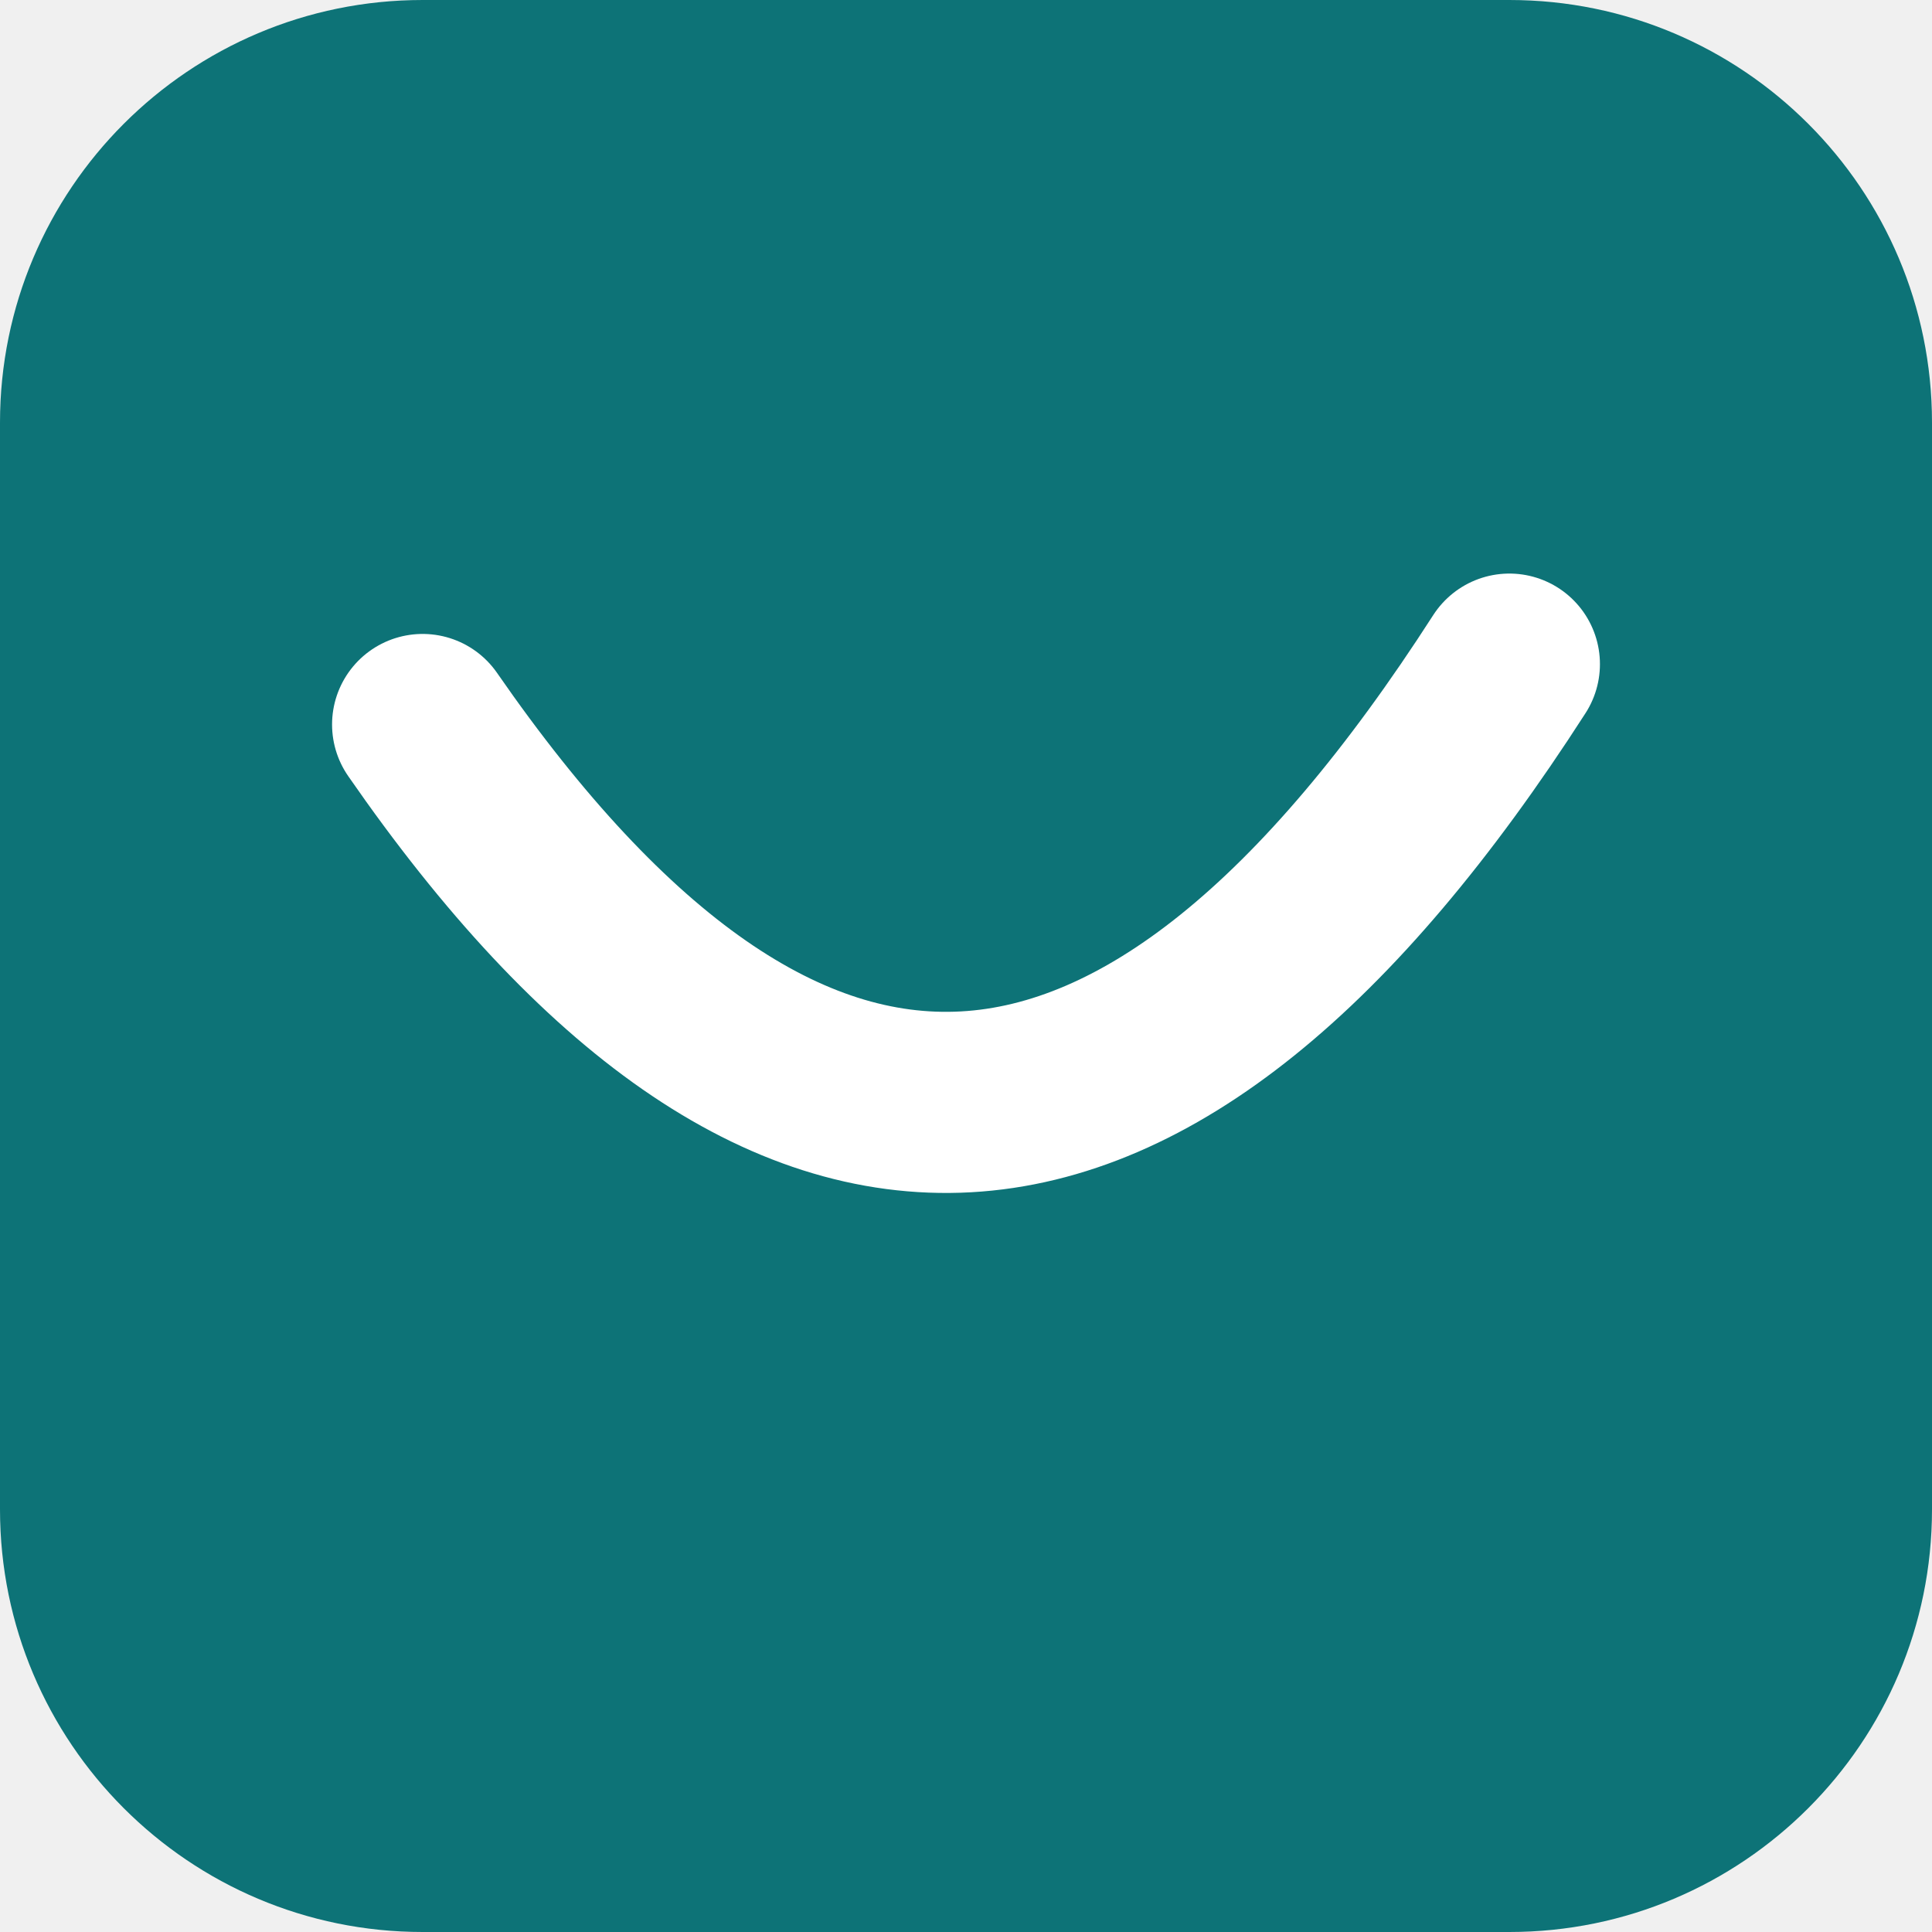
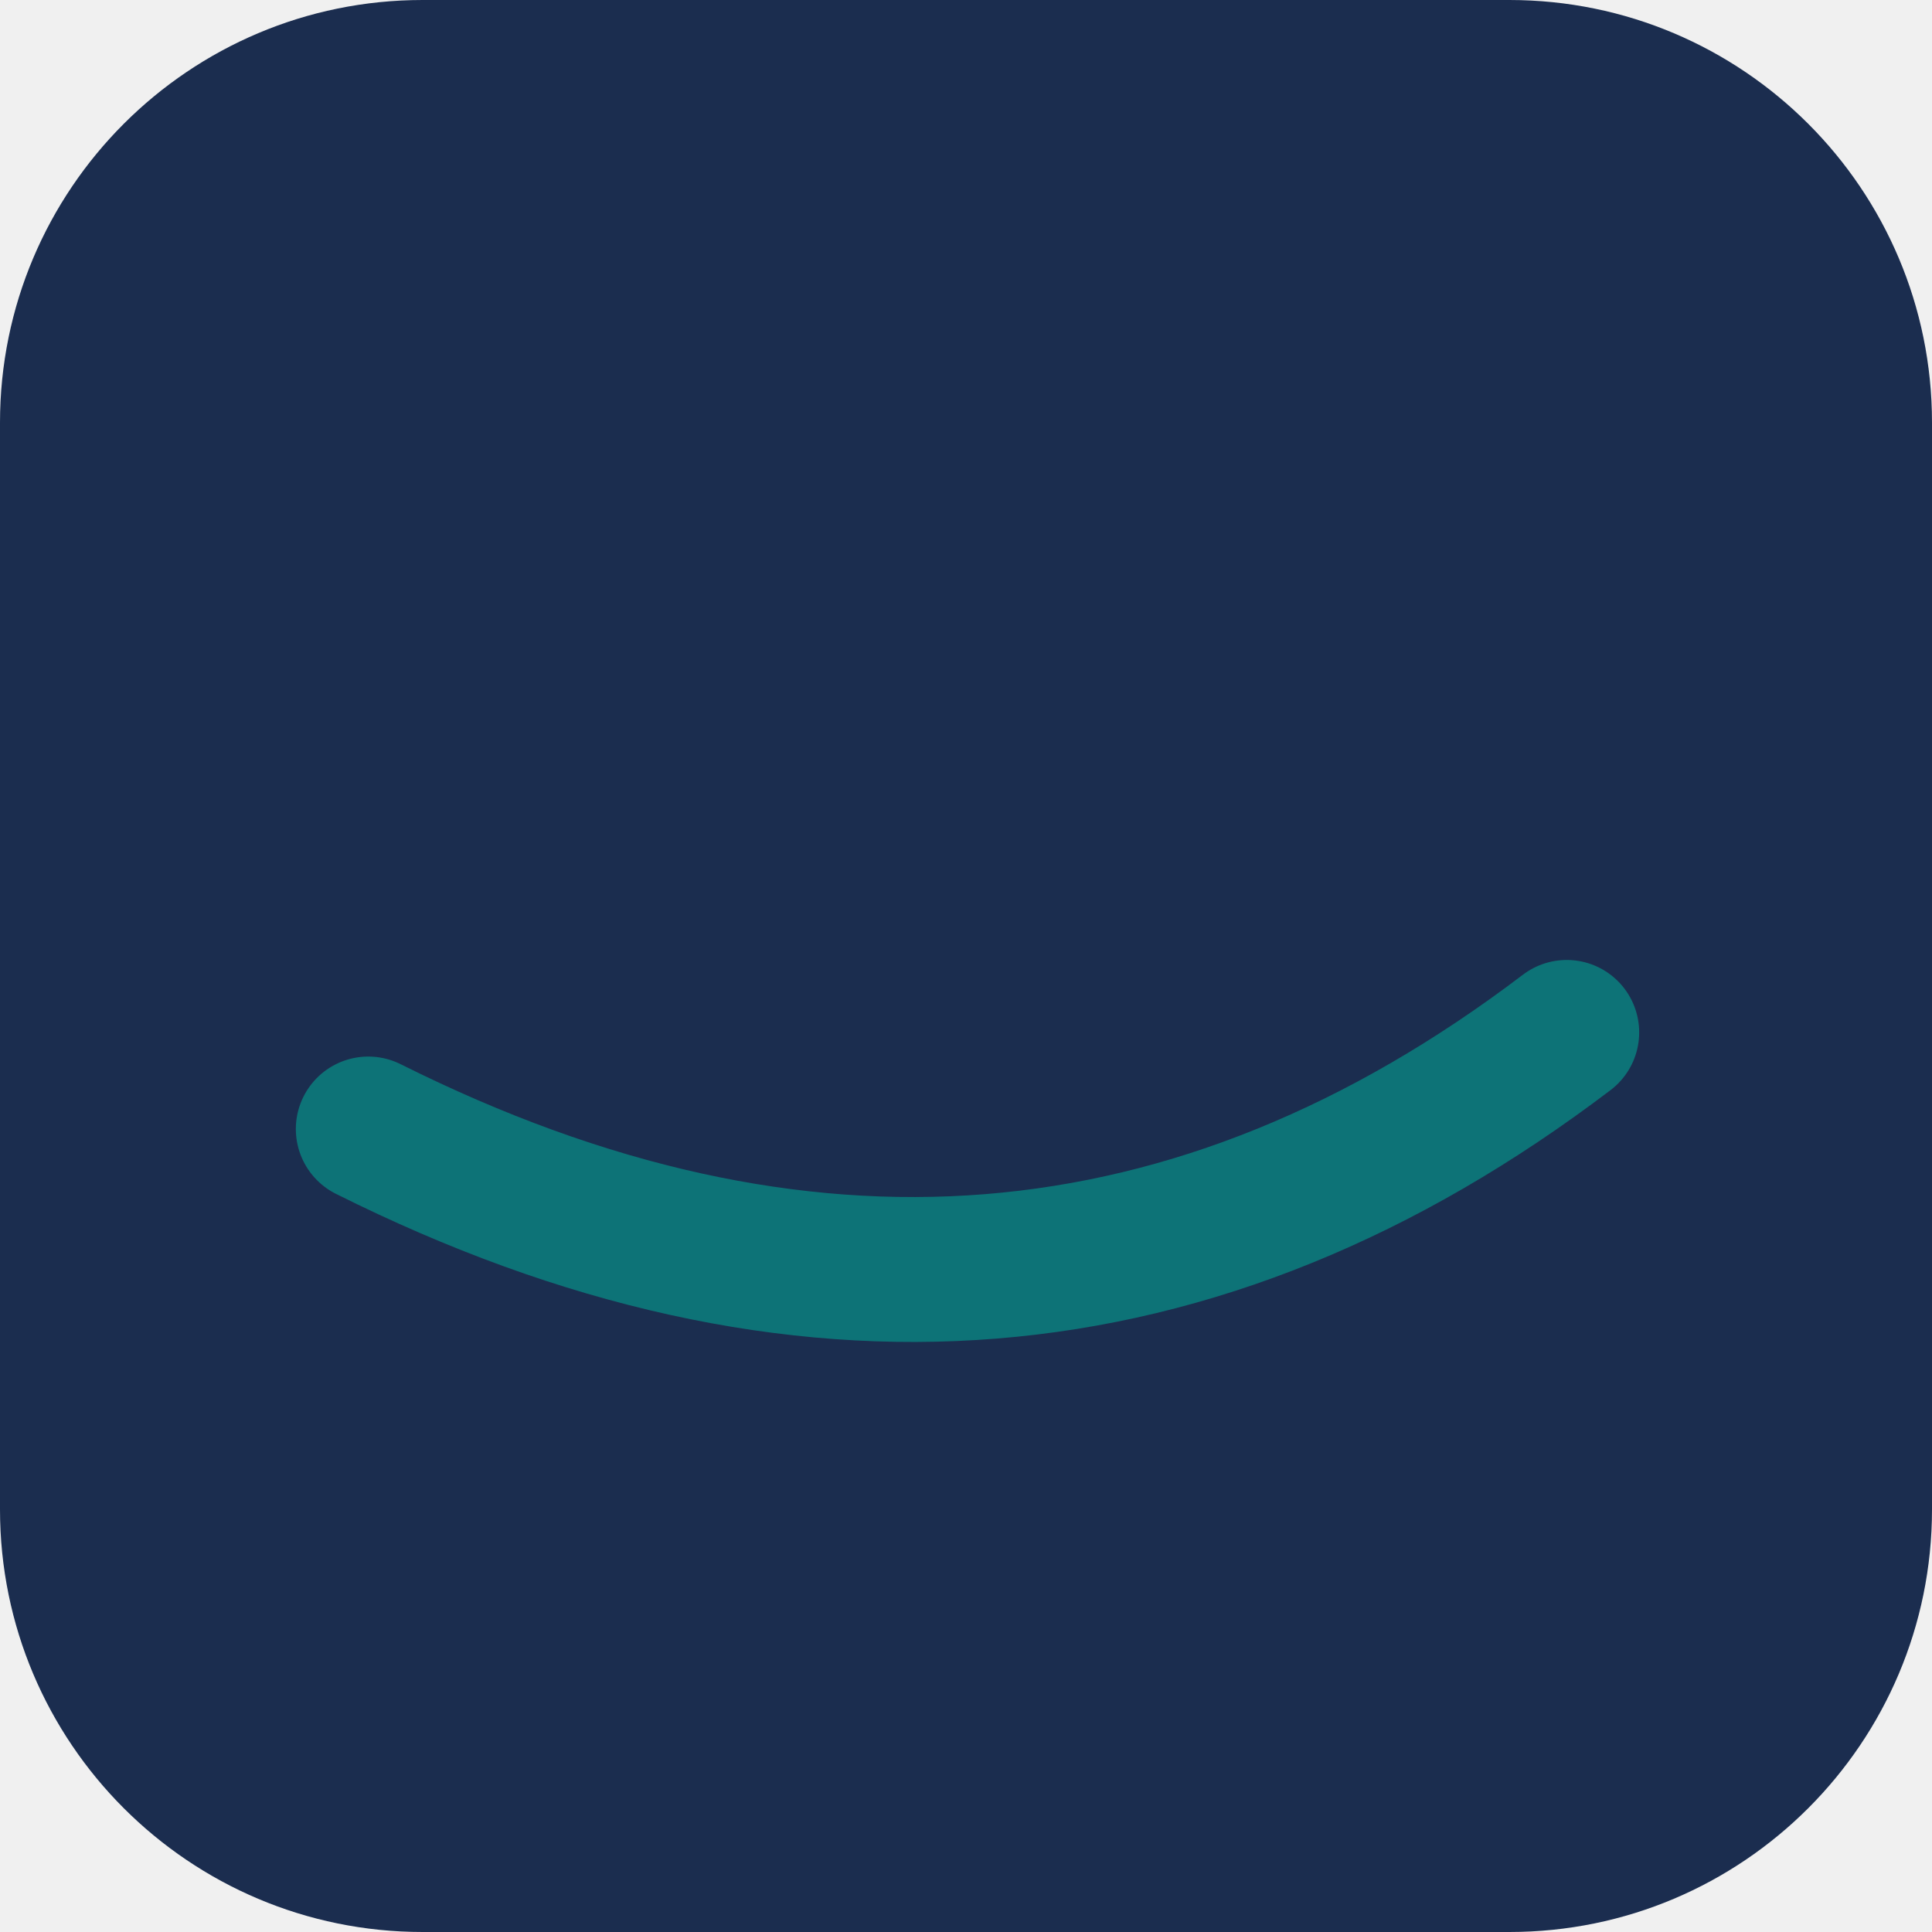
- <svg xmlns="http://www.w3.org/2000/svg" viewBox="0 0 64 64">
-   <rect width="64" height="64" rx="14" fill="#0D7377" />
-   <path d="M 14 24 Q 32 50 50 22" stroke="#FFFFFF" stroke-width="6" stroke-linecap="round" fill="none" />
+ <svg xmlns="http://www.w3.org/2000/svg" viewBox="0 0 64 64" width="64" height="64" role="img" aria-label="densava">
+   <rect width="64" height="64" rx="14" fill="#1B2D4F" />
+   <path d="M 12.2 37.4 Q 33.6 48.1 51.9 34.2" stroke="#0D7377" stroke-width="4.8" fill="none" stroke-linecap="round" />
</svg>
